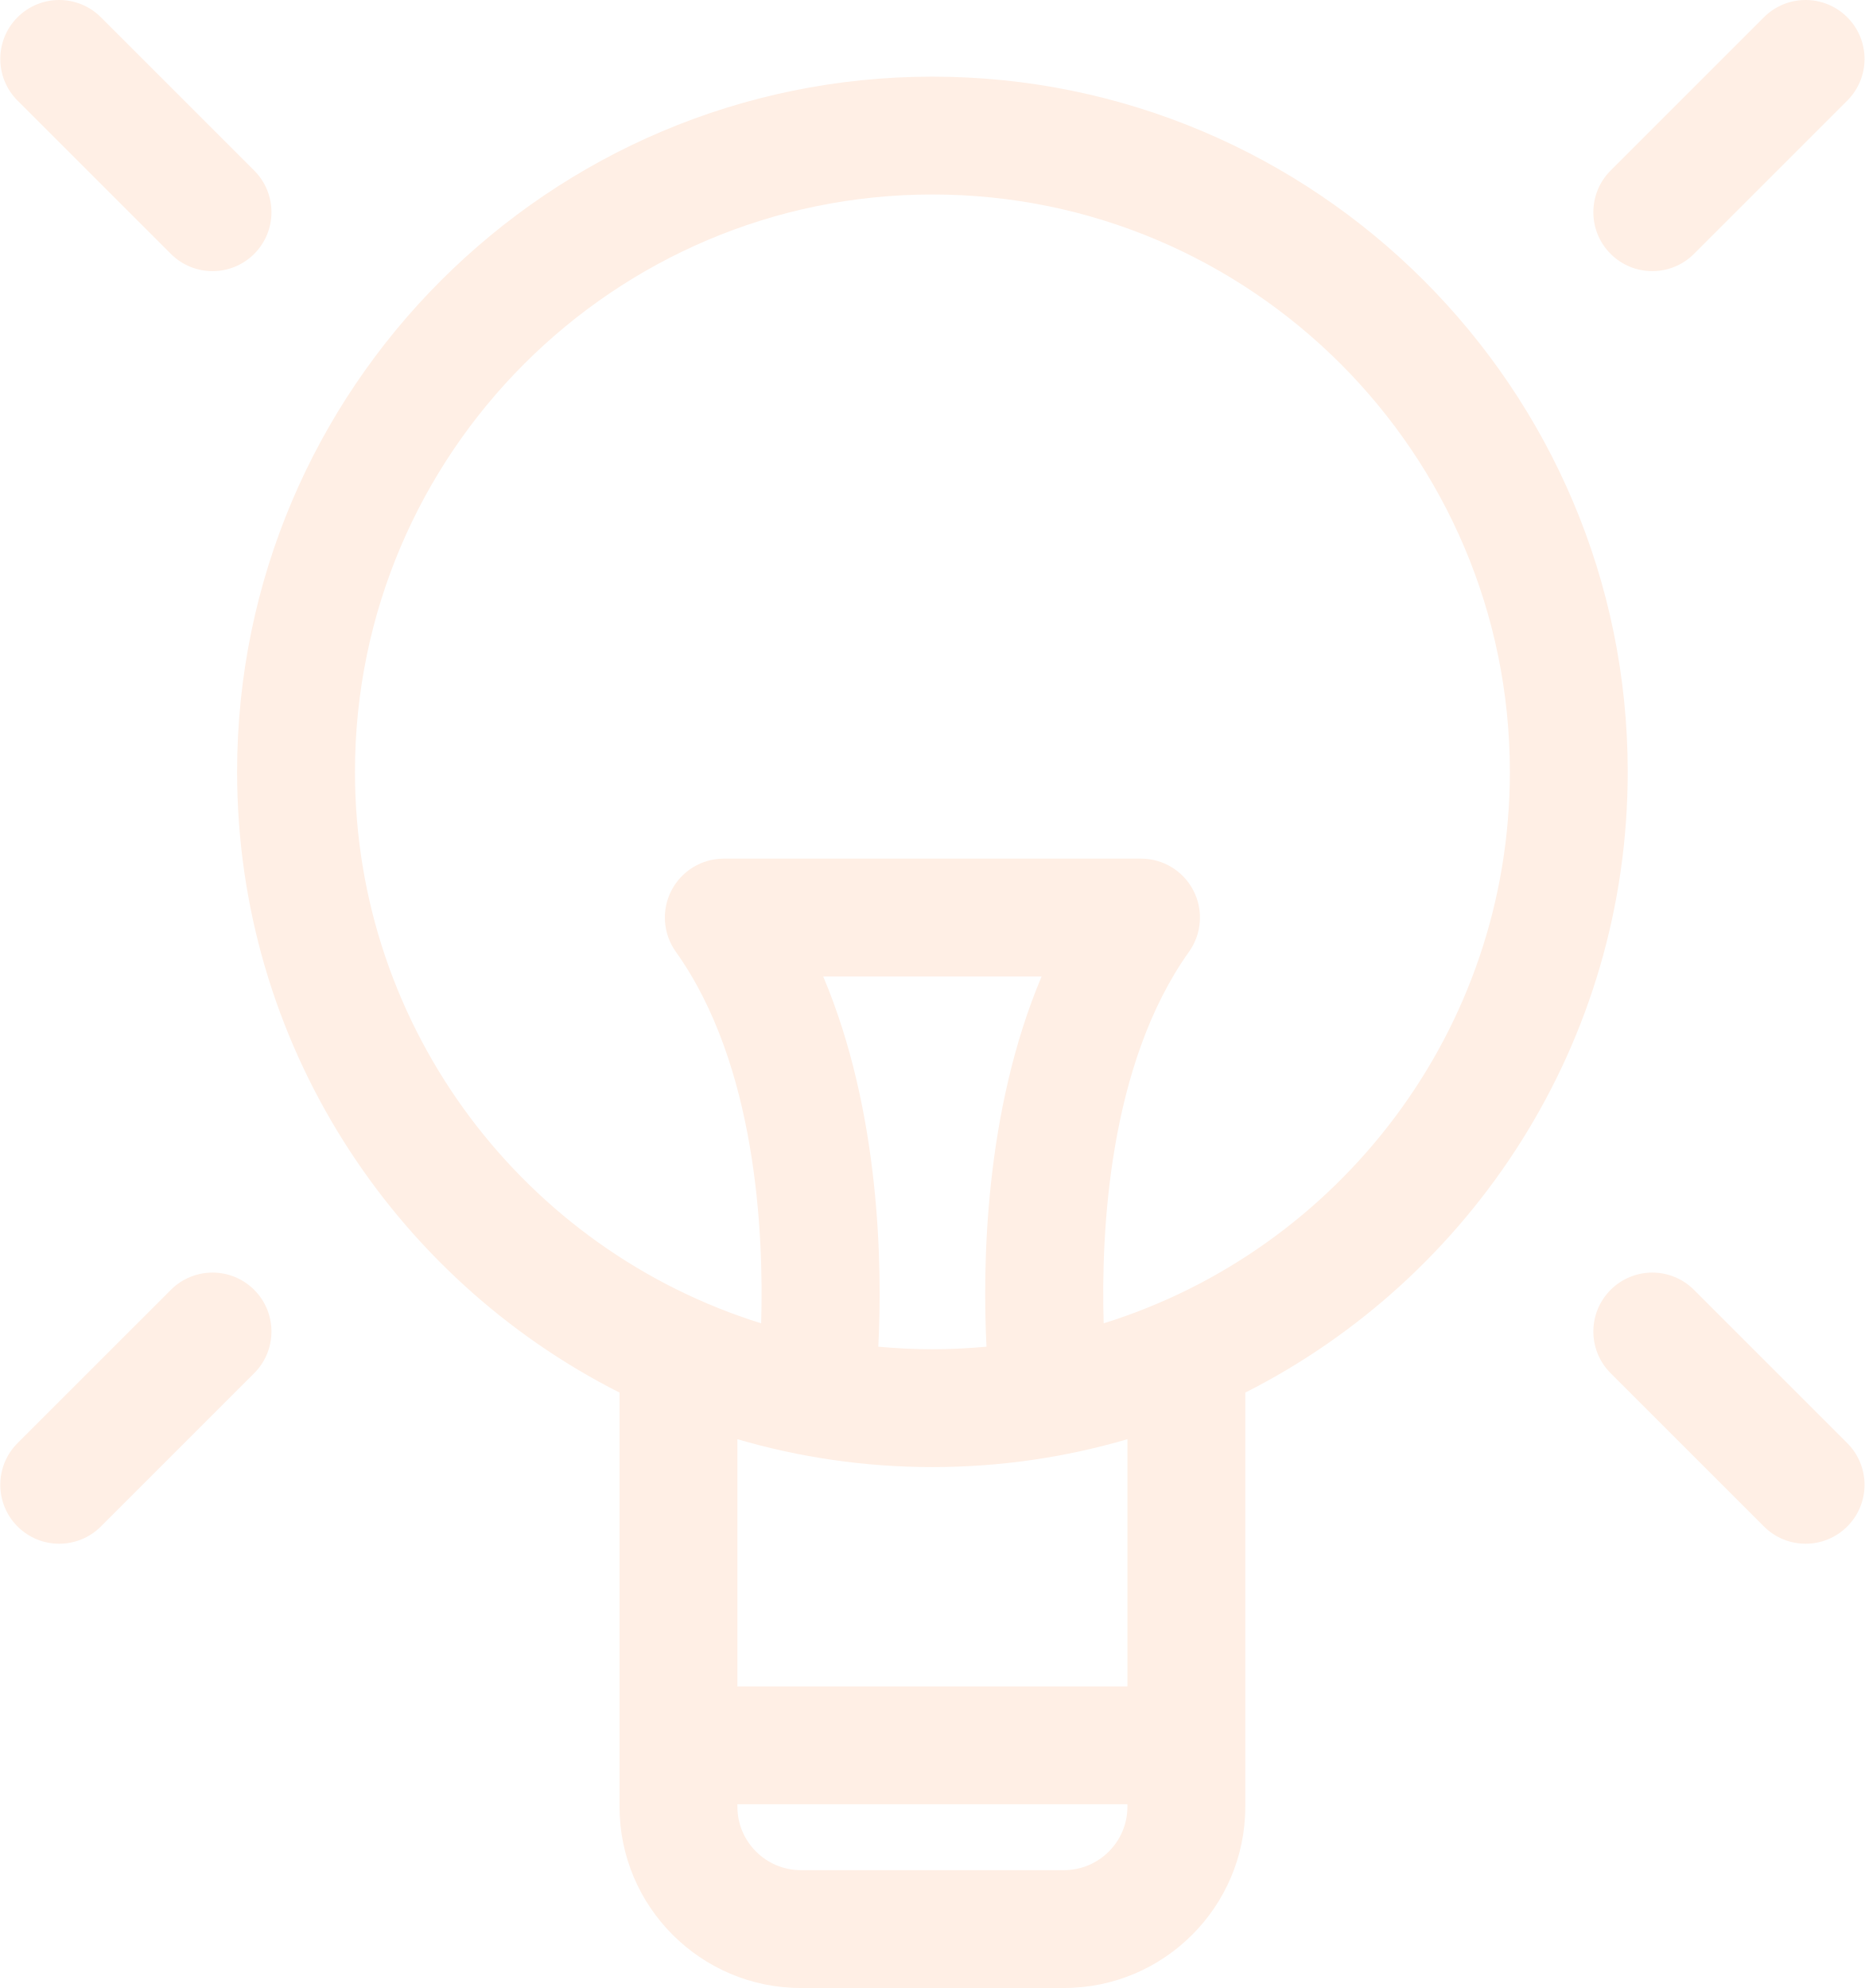
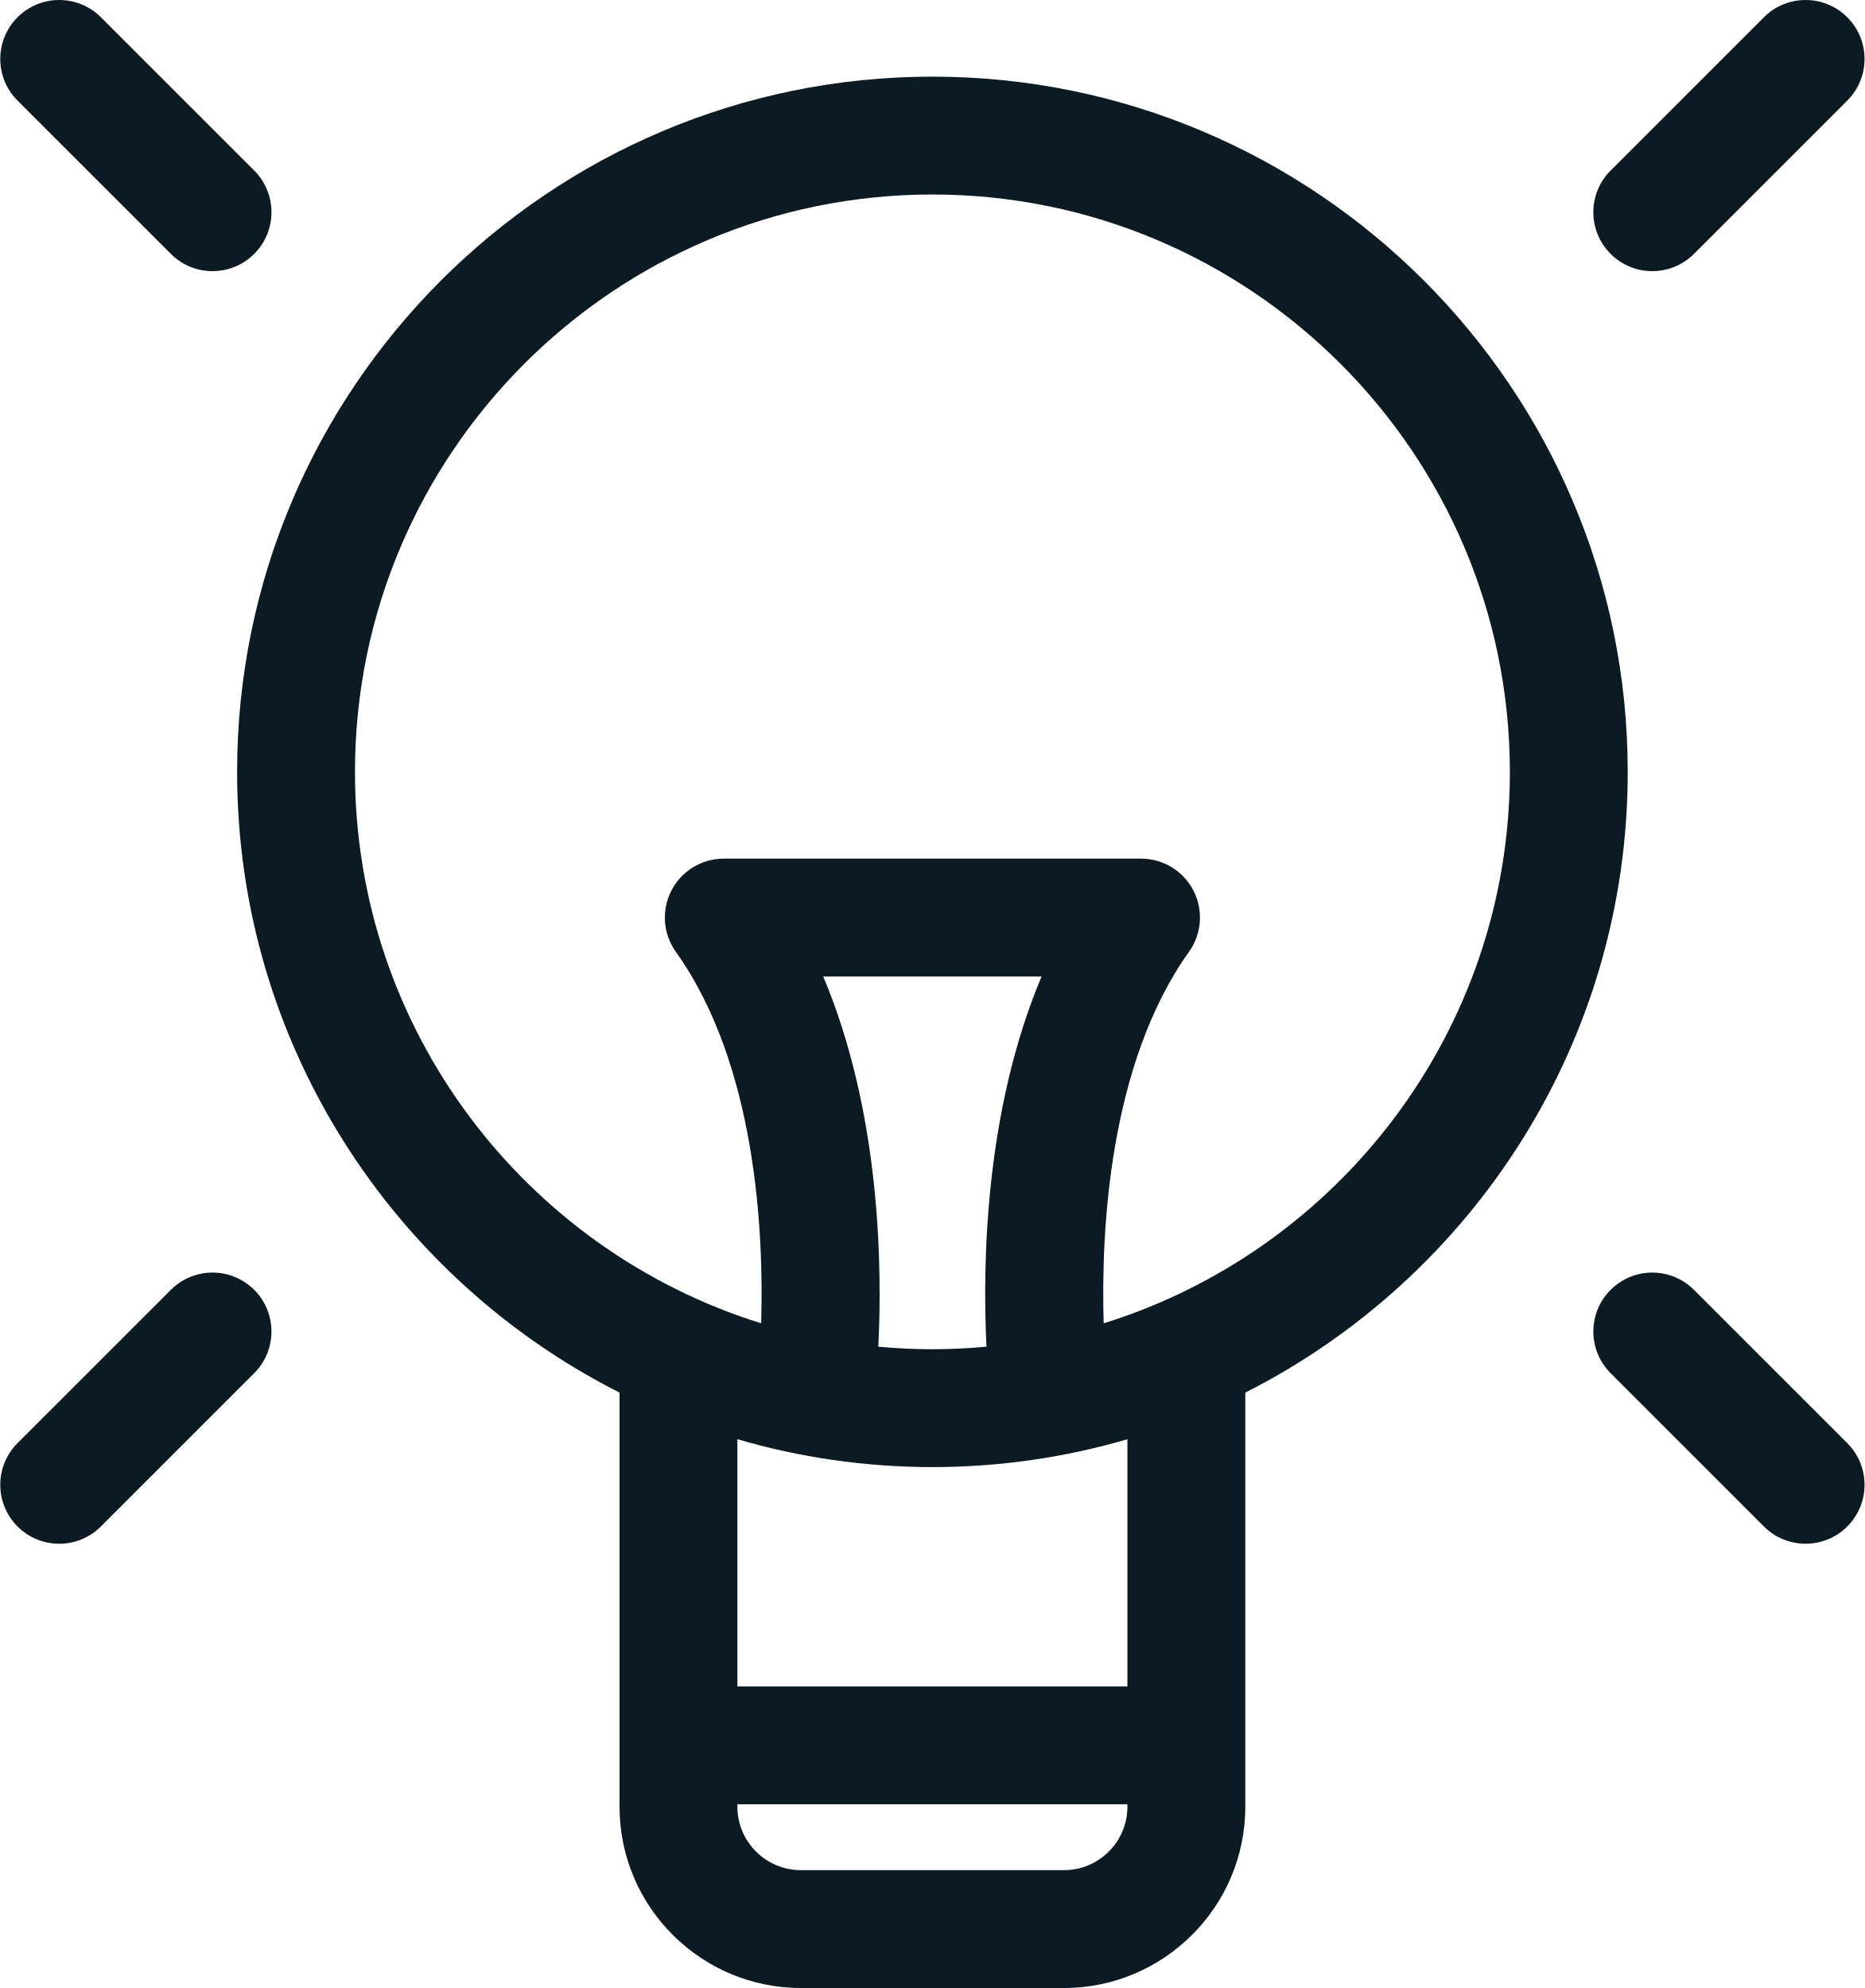
<svg xmlns="http://www.w3.org/2000/svg" width="574px" height="612px" viewBox="0 0 574 612" version="1.1">
  <defs />
  <g id="Page-1" stroke="none" stroke-width="1" fill="none" fill-rule="evenodd">
-     <g id="elemental-tip" transform="translate(0, -1)" fill-rule="nonzero" fill="rgba(255, 239, 229, 1)">
+     <g id="elemental-tip" transform="translate(0, -1)" fill-rule="nonzero" fill="#0C1A24">
      <path d="M287.001,24.596 C168.991,24.596 72.982,120.607 72.982,238.619 C72.982,322.009 120.928,394.404 190.694,429.709 L190.694,557.189 C190.694,587.964 215.732,613 246.505,613 L327.497,613 C358.27,613 383.308,587.962 383.308,557.189 L383.308,429.708 C453.074,394.405 501.023,322.009 501.023,238.62 C501.023,120.607 405.011,24.596 287.001,24.596 Z M303.646,415.572 C298.163,416.083 292.612,416.358 287,416.358 C281.384,416.358 275.833,416.083 270.35,415.572 C271.59,390.749 270.988,343.313 253.388,301.603 L320.61,301.603 C303.011,343.314 302.409,390.751 303.646,415.572 Z M347.028,520.152 L226.974,520.152 L226.974,444.056 C246.027,449.633 266.168,452.638 287.001,452.638 C307.834,452.638 327.975,449.634 347.028,444.056 L347.028,520.152 L347.028,520.152 Z M347.028,557.188 C347.028,567.959 338.268,576.719 327.497,576.719 L246.505,576.719 C235.734,576.719 226.974,567.957 226.974,557.188 L226.974,556.432 L347.028,556.432 L347.028,557.188 Z M339.717,408.377 C338.875,380.419 341.204,328.711 365.979,294.003 C369.926,288.473 370.452,281.201 367.342,275.16 C364.233,269.119 358.006,265.324 351.213,265.324 L222.787,265.324 C215.994,265.324 209.77,269.121 206.661,275.16 C203.548,281.201 204.078,288.473 208.025,294.003 C232.8,328.714 235.126,380.427 234.284,408.377 C161.937,385.864 109.262,318.277 109.262,238.618 C109.262,140.611 188.993,60.875 287.001,60.875 C385.009,60.875 464.743,140.611 464.743,238.618 C464.743,318.278 412.064,385.865 339.717,408.377 Z" id="Shape" />
      <path d="M52.591,79.157 C56.134,82.699 60.775,84.471 65.416,84.471 C70.06,84.471 74.701,82.699 78.244,79.156 C85.328,72.072 85.328,60.587 78.244,53.503 L31.053,6.314 C23.968,-0.771 12.482,-0.771 5.398,6.314 C-1.684,13.399 -1.684,24.883 5.398,31.967 L52.591,79.157 Z" id="Shape" />
      <path d="M508.584,84.47 C513.228,84.47 517.87,82.698 521.412,79.156 L568.599,31.968 C575.686,24.883 575.686,13.399 568.599,6.313 C561.512,-0.773 550.028,-0.771 542.944,6.313 L495.757,53.501 C488.67,60.586 488.67,72.072 495.757,79.156 C499.301,82.698 503.942,84.47 508.584,84.47 Z" id="Shape" />
      <path d="M521.412,398.078 C514.328,390.993 502.844,390.991 495.758,398.076 C488.671,405.161 488.671,416.645 495.758,423.729 L542.945,470.92 C546.488,474.463 551.129,476.234 555.773,476.234 C560.414,476.234 565.056,474.462 568.598,470.92 C575.685,463.838 575.685,452.351 568.598,445.267 L521.412,398.078 Z" id="Shape" />
      <path d="M52.591,398.076 L5.398,445.267 C-1.684,452.351 -1.684,463.836 5.398,470.922 C8.941,474.464 13.582,476.236 18.226,476.236 C22.867,476.236 27.512,474.466 31.051,470.922 L78.244,423.731 C85.328,416.646 85.328,405.162 78.244,398.076 C71.162,390.991 59.675,390.991 52.591,398.076 Z" id="Shape" />
    </g>
  </g>
</svg>
